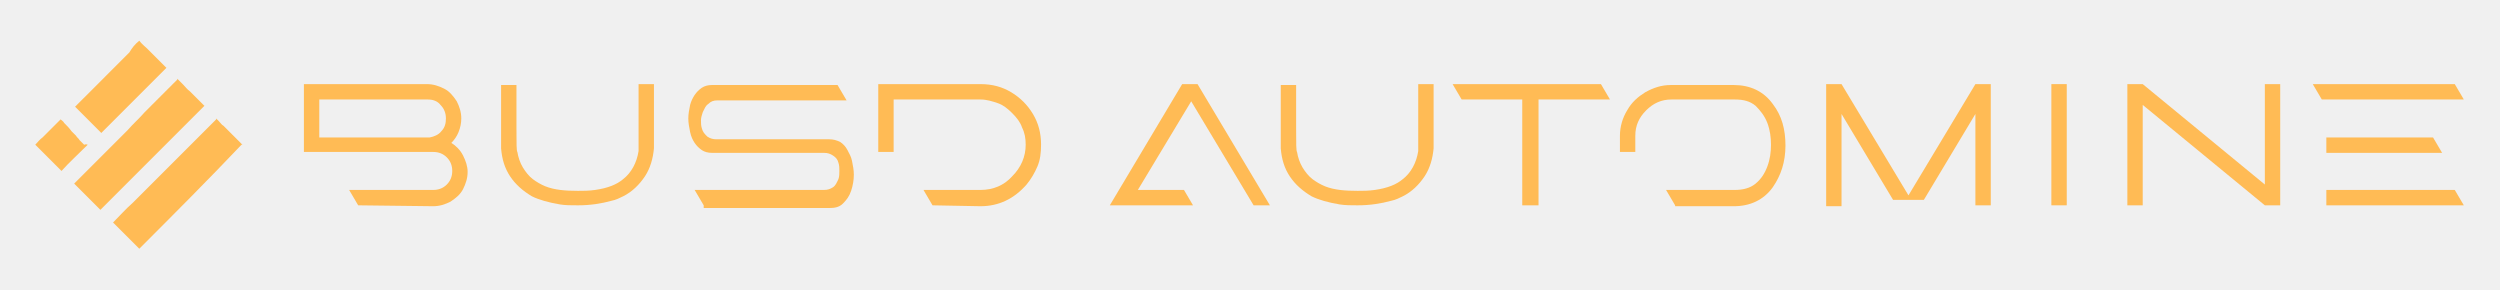
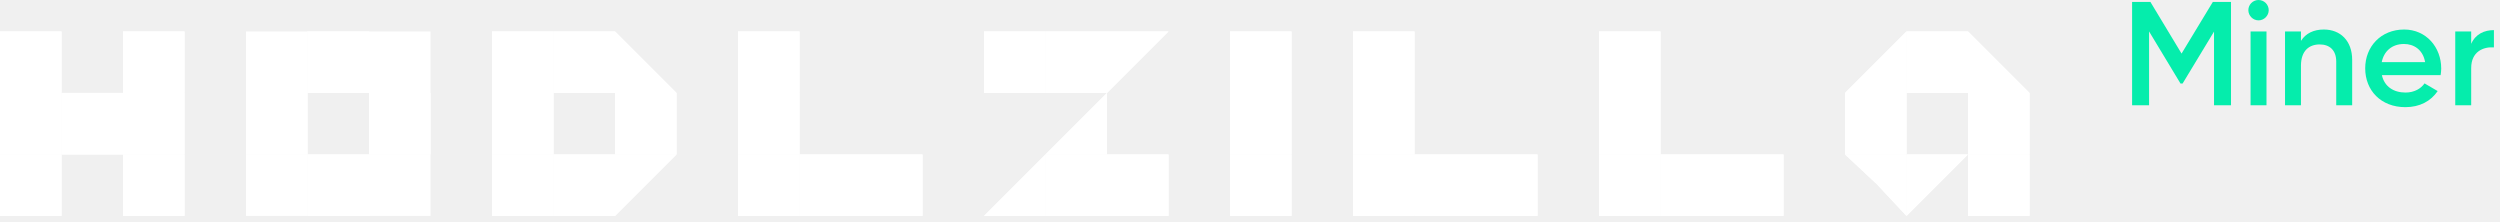
- <svg xmlns="http://www.w3.org/2000/svg" version="1.1" id="Layer_1" x="0px" y="0px" viewBox="0 0 276.4 32" style="enable-background:new 0 0 276.4 32;" xml:space="preserve">
-   <style type="text/css">
- 	.st0{fill:#FFBB55;}
- </style>
-   <g>
-     <path class="st0" d="M39.6,22.7l-1-1.7h9.3c0.6,0,1.1-0.2,1.5-0.6s0.6-0.9,0.6-1.5s-0.2-1.1-0.6-1.5c-0.4-0.4-0.9-0.6-1.5-0.6H33.6   V9.3h13.6c0.7,0,1.3,0.2,1.9,0.5c0.6,0.3,1,0.8,1.4,1.4c0.3,0.6,0.5,1.2,0.5,1.9c0,0.5-0.1,1-0.3,1.5s-0.5,0.9-0.8,1.2   c0.5,0.3,1,0.8,1.3,1.4s0.5,1.2,0.5,1.8c0,0.7-0.2,1.3-0.5,1.9s-0.8,1-1.4,1.4c-0.6,0.3-1.2,0.5-1.9,0.5L39.6,22.7L39.6,22.7z    M48.8,14.5c0.4-0.4,0.5-0.9,0.5-1.4c0-0.6-0.2-1.1-0.6-1.5c-0.3-0.4-0.8-0.6-1.4-0.6h-12v4.2h12.2C48,15.1,48.5,14.9,48.8,14.5z" />
-     <path class="st0" d="M61.9,22.6c-1.2-0.2-2.3-0.5-3.1-0.9l0,0c-1-0.6-1.8-1.3-2.4-2.2c-0.6-0.9-0.9-1.9-1-3.1v-7h1.7v4.8   c0,1.6,0,2.5,0.1,2.6c0.1,0.6,0.3,1.2,0.6,1.7s0.7,1,1.1,1.3l0,0c0.4,0.3,0.9,0.6,1.4,0.8c1,0.4,2.2,0.5,3.6,0.5   c0.6,0,1.2,0,1.9-0.1c1.4-0.2,2.4-0.6,3.1-1.2c0.9-0.7,1.5-1.8,1.7-3.1v-0.2c0-0.2,0-1,0-2.2v-5h1.7v7.1c-0.1,1.1-0.4,2.2-1,3.1   s-1.4,1.7-2.4,2.2l0,0c-0.4,0.2-0.8,0.4-1.3,0.5c-1.1,0.3-2.3,0.5-3.7,0.5C63.1,22.7,62.5,22.7,61.9,22.6z" />
-     <path class="st0" d="M77.8,22.7l-1-1.7h14.3c0.4,0,0.7-0.1,1-0.3c0.3-0.2,0.4-0.5,0.6-0.9c0.1-0.3,0.1-0.6,0.1-0.9s0-0.6-0.1-0.9   c-0.1-0.4-0.3-0.6-0.6-0.8s-0.6-0.3-1-0.3H78.7c-0.4,0-0.8-0.1-1.1-0.3c-0.3-0.2-0.6-0.5-0.8-0.8c-0.2-0.3-0.4-0.7-0.5-1.2   s-0.2-1-0.2-1.5s0.1-1,0.2-1.5c0.1-0.4,0.3-0.8,0.5-1.1s0.5-0.6,0.8-0.8s0.7-0.3,1.1-0.3h13.9l1,1.7H79.3c-0.4,0-0.7,0.1-1,0.4   c-0.3,0.2-0.4,0.5-0.6,0.9c-0.1,0.3-0.2,0.6-0.2,0.9c0,0.3,0,0.6,0.1,0.9c0.1,0.4,0.3,0.6,0.6,0.9c0.3,0.2,0.6,0.3,1,0.3h12.5   c0.4,0,0.8,0.1,1.2,0.3c0.3,0.2,0.6,0.5,0.8,0.9c0.2,0.4,0.4,0.7,0.5,1.2s0.2,1,0.2,1.5c0,0.6-0.1,1.2-0.3,1.8s-0.5,1-0.9,1.4   S92.3,23,91.7,23H77.8V22.7z" />
-     <path class="st0" d="M103.1,22.7l-1-1.7h6.3c1.4,0,2.6-0.5,3.5-1.5c1-1,1.5-2.2,1.5-3.5c0-0.7-0.1-1.3-0.4-1.9   c-0.2-0.6-0.6-1.1-1.1-1.6s-1-0.9-1.6-1.1c-0.6-0.2-1.2-0.4-1.9-0.4h-9.6v5.8h-1.7V9.3h11.3c1.3,0,2.4,0.3,3.4,0.9   c1,0.6,1.8,1.4,2.4,2.4s0.9,2.1,0.9,3.4c0,0.9-0.1,1.7-0.4,2.4c-0.3,0.7-0.7,1.4-1.2,2c-1.4,1.6-3.1,2.4-5.1,2.4L103.1,22.7   L103.1,22.7z" />
-     <path class="st0" d="M138.6,22.7l-6.9-11.5l-5.9,9.8h5.1l1,1.7h-9.2l8-13.4h1.7l8,13.4H138.6z" />
-     <path class="st0" d="M148.1,22.6c-1.2-0.2-2.3-0.5-3.1-0.9l0,0c-1-0.6-1.8-1.3-2.4-2.2c-0.6-0.9-0.9-1.9-1-3.1v-7h1.7v4.8   c0,1.6,0,2.5,0.1,2.6c0.1,0.6,0.3,1.2,0.6,1.7s0.7,1,1.1,1.3l0,0c0.4,0.3,0.9,0.6,1.4,0.8c1,0.4,2.2,0.5,3.6,0.5   c0.6,0,1.2,0,1.9-0.1c1.4-0.2,2.4-0.6,3.1-1.2c0.9-0.7,1.5-1.8,1.7-3.1v-0.2c0-0.2,0-1,0-2.2v-5h1.7v7.1c-0.1,1.1-0.4,2.2-1,3.1   s-1.4,1.7-2.4,2.2l0,0c-0.4,0.2-0.8,0.4-1.3,0.5c-1.1,0.3-2.3,0.5-3.7,0.5C149.4,22.7,148.7,22.7,148.1,22.6z" />
-     <path class="st0" d="M168.3,22.7V11h-6.7l-1-1.7H177l1,1.7h-7.9v11.7H168.3z" />
-     <path class="st0" d="M185.2,22.7l-1-1.7h7.6c0.9,0,1.7-0.2,2.3-0.7s1-1.1,1.3-1.9s0.4-1.6,0.4-2.4c0-0.8-0.1-1.6-0.4-2.4   c-0.3-0.8-0.8-1.4-1.3-1.9c-0.6-0.5-1.3-0.7-2.3-0.7h-7c-1.1,0-2,0.4-2.8,1.2s-1.2,1.7-1.2,2.8v1.8h-1.7V15c0-1,0.3-2,0.8-2.8   c0.5-0.9,1.2-1.5,2-2c0.9-0.5,1.8-0.8,2.8-0.8h7c1.8,0,3.3,0.7,4.3,2.1c1,1.3,1.4,2.8,1.4,4.6s-0.5,3.3-1.4,4.6   c-1,1.4-2.5,2.1-4.3,2.1h-6.5V22.7z" />
-     <path class="st0" d="M218.4,22.7V12.6l-5.7,9.5h-3.4l-5.7-9.5v10.2h-1.7V9.3h1.7l7.4,12.3l7.4-12.3h1.7v13.4H218.4z" />
-     <path class="st0" d="M226.8,22.7V9.3h1.7v13.4H226.8z" />
-     <path class="st0" d="M250.4,22.7l-13.5-11.1v11.1h-1.7V9.3h1.7l13.5,11.1V9.3h1.7v13.4H250.4z" />
-     <path class="st0" d="M256.7,11l-1-1.7h15.7l1,1.7H256.7z M257.2,16.9v-1.7H269l1,1.7H257.2z M257.2,22.7V21h14.2l1,1.7H257.2z" />
-     <g>
-       <path class="st0" d="M15.4,27.5C15.4,27.5,15.3,27.5,15.4,27.5c-1-1-1.9-1.9-2.8-2.8c0,0,0,0-0.1-0.1l0,0c0.7-0.7,1.4-1.5,2.2-2.2    c0.7-0.7,1.3-1.3,2-2c0.6-0.6,1.3-1.3,1.9-1.9s1.3-1.3,1.9-1.9s1.3-1.3,1.9-1.9c0.5-0.5,1-1,1.5-1.5c0,0,0,0,0-0.1l0,0    c0.1,0.1,0.2,0.2,0.3,0.3c0.2,0.2,0.3,0.4,0.5,0.5c0.2,0.2,0.3,0.3,0.5,0.5s0.3,0.3,0.5,0.5s0.3,0.3,0.5,0.5s0.3,0.3,0.5,0.5    l0.1,0.1c0,0,0,0-0.1,0C23,19.9,19.2,23.7,15.4,27.5L15.4,27.5L15.4,27.5z" />
-       <path class="st0" d="M15.4,4.5L15.4,4.5c0.3,0.4,0.6,0.6,0.9,0.9c0.2,0.2,0.3,0.3,0.5,0.5s0.3,0.3,0.5,0.5s0.3,0.3,0.5,0.5    s0.3,0.3,0.5,0.5l0.1,0.1c-2.4,2.4-4.8,4.8-7.2,7.2c-1-1-1.9-1.9-2.9-2.9l0,0c0.1-0.1,0.2-0.2,0.3-0.3c0.7-0.7,1.4-1.4,2.1-2.1    c0.4-0.4,0.8-0.8,1.2-1.2c0.4-0.4,0.8-0.8,1.2-1.2c0.4-0.4,0.8-0.8,1.2-1.2C14.6,5.3,14.9,4.9,15.4,4.5    C15.3,4.5,15.4,4.5,15.4,4.5L15.4,4.5z" />
-       <path class="st0" d="M11.1,23.2c-1-1-1.9-1.9-2.9-2.9c0.1-0.1,0.3-0.3,0.4-0.4c0.5-0.5,1.1-1.1,1.6-1.6c0.7-0.7,1.3-1.3,2-2    c0.6-0.6,1.3-1.3,1.9-1.9c0.6-0.7,1.3-1.3,1.9-2c0.5-0.5,1-1,1.5-1.5c0.7-0.7,1.4-1.4,2.1-2.1c0,0,0,0,0-0.1    c0.2,0.2,0.3,0.3,0.5,0.5l0.1,0.1c0.3,0.3,0.5,0.6,0.8,0.8c0.2,0.2,0.3,0.3,0.5,0.5s0.3,0.3,0.5,0.5s0.3,0.3,0.5,0.5l0.1,0.1    C18.7,15.6,14.9,19.4,11.1,23.2z" />
-       <path class="st0" d="M6.8,18.9c-1-1-1.9-1.9-2.9-2.9l0,0l0,0c0.3-0.3,0.5-0.6,0.8-0.8c0.2-0.2,0.4-0.4,0.5-0.5    c0.2-0.2,0.3-0.3,0.5-0.5s0.3-0.3,0.5-0.5s0.3-0.3,0.5-0.5c0.1,0.1,0.3,0.2,0.4,0.4l0,0c0.3,0.3,0.6,0.6,0.8,0.9    c0.2,0.2,0.4,0.4,0.5,0.5c0.1,0.2,0.3,0.3,0.4,0.5C9,15.7,9.1,15.8,9.3,16c0.3-0.1,0.3,0,0.4,0C8.7,17,7.7,17.9,6.8,18.9z" />
-     </g>
-   </g>
+ <svg xmlns="http://www.w3.org/2000/svg" width="271" height="24" viewBox="0 0 271 24" fill="none">
+   <rect x="133.333" y="10.075" width="6.667" height="6.667" fill="white" />
+   <rect x="133.333" y="16.741" width="6.667" height="6.667" fill="white" />
+   <rect x="133.334" y="3.408" width="6.667" height="6.667" fill="white" />
+   <path d="M66.667 3.408L70 6.741L73.334 10.075H66.667V3.408Z" fill="white" />
+   <path d="M66.667 23.408L70 20.075L73.334 16.741H66.667V23.408Z" fill="white" />
+   <rect x="60" y="16.741" width="6.667" height="6.667" fill="white" />
+   <rect x="66.667" y="10.075" width="6.667" height="6.667" fill="white" />
+   <rect x="53.334" y="10.075" width="6.667" height="6.667" fill="white" />
+   <rect x="53.334" y="16.741" width="6.667" height="6.667" fill="white" />
+   <rect x="53.334" y="3.408" width="6.667" height="6.667" fill="white" />
+   <rect x="60" y="3.408" width="6.667" height="6.667" fill="white" />
+   <rect x="206.666" y="3.408" width="6.667" height="6.667" fill="white" />
+   <path d="M213.332 3.408L216.665 6.741L219.999 10.075H213.332V3.408Z" fill="white" />
+   <path d="M206.666 23.408L210 20.075L213.333 16.741H206.666V23.408Z" fill="white" />
+   <path d="M206.666 3.408L203.333 6.741L200 10.075H206.666V3.408Z" fill="white" />
+   <rect x="213.332" y="10.075" width="6.667" height="6.667" fill="white" />
+   <rect x="199.999" y="10.075" width="6.667" height="6.667" fill="white" />
+   <path d="M199.999 16.741H206.666V23.408L203.444 19.963L199.999 16.741Z" fill="white" />
+   <rect x="213.332" y="16.741" width="6.667" height="6.667" fill="white" />
+   <rect x="113.333" y="3.408" width="6.667" height="6.667" fill="white" />
+   <path d="M126.667 3.408L123.334 6.741L120.001 10.075L120.001 3.408L126.667 3.408Z" fill="white" />
+   <path d="M106.666 23.408L110 20.075L113.333 16.741L113.333 23.408L106.666 23.408Z" fill="white" />
+   <path d="M113.333 16.741L116.667 13.408L120 10.075L120 16.741L113.333 16.741Z" fill="white" />
+   <rect x="106.666" y="3.408" width="6.667" height="6.667" fill="white" />
+   <rect x="113.333" y="16.741" width="6.667" height="6.667" fill="white" />
+   <rect x="119.999" y="16.741" width="6.667" height="6.667" fill="white" />
+   <rect x="86.667" y="16.741" width="6.667" height="6.667" fill="white" />
+   <rect x="80" y="10.075" width="6.667" height="6.667" fill="white" />
+   <rect x="80" y="16.741" width="6.667" height="6.667" fill="white" />
+   <rect x="80" y="3.408" width="6.667" height="6.667" fill="white" />
+   <rect x="93.333" y="16.741" width="6.667" height="6.667" fill="white" />
+   <rect x="153.332" y="16.741" width="6.667" height="6.667" fill="white" />
+   <rect x="146.666" y="10.075" width="6.667" height="6.667" fill="white" />
+   <rect x="146.666" y="16.741" width="6.667" height="6.667" fill="white" />
+   <rect x="146.666" y="3.408" width="6.667" height="6.667" fill="white" />
+   <rect x="159.999" y="16.741" width="6.667" height="6.667" fill="white" />
+   <rect x="180" y="16.741" width="6.667" height="6.667" fill="white" />
+   <rect x="173.333" y="10.075" width="6.667" height="6.667" fill="white" />
+   <rect x="173.333" y="16.741" width="6.667" height="6.667" fill="white" />
+   <rect x="173.333" y="3.408" width="6.667" height="6.667" fill="white" />
+   <rect x="186.666" y="16.741" width="6.667" height="6.667" fill="white" />
+   <rect x="6.667" y="10.075" width="6.667" height="6.667" fill="white" />
+   <rect x="13.333" y="10.075" width="6.667" height="6.667" fill="white" />
+   <rect y="10.075" width="6.667" height="6.667" fill="white" />
+   <rect y="16.741" width="6.667" height="6.667" fill="white" />
+   <rect y="3.408" width="6.667" height="6.667" fill="white" />
+   <rect x="13.333" y="16.741" width="6.667" height="6.667" fill="white" />
+   <rect x="13.333" y="3.408" width="6.667" height="6.667" fill="white" />
+   <rect x="133.333" y="10.075" width="6.667" height="6.667" fill="white" />
+   <rect x="133.333" y="16.741" width="6.667" height="6.667" fill="white" />
+   <rect x="133.334" y="3.408" width="6.667" height="6.667" fill="white" />
+   <path d="M66.667 3.408L70 6.741L73.334 10.075H66.667V3.408Z" fill="white" />
+   <path d="M66.667 23.408L70 20.075L73.334 16.741H66.667V23.408Z" fill="white" />
+   <rect x="60" y="16.741" width="6.667" height="6.667" fill="white" />
+   <rect x="66.667" y="10.075" width="6.667" height="6.667" fill="white" />
+   <rect x="53.334" y="10.075" width="6.667" height="6.667" fill="white" />
+   <rect x="53.334" y="16.741" width="6.667" height="6.667" fill="white" />
+   <rect x="53.334" y="3.408" width="6.667" height="6.667" fill="white" />
+   <rect x="60" y="3.408" width="6.667" height="6.667" fill="white" />
+   <rect x="206.666" y="3.408" width="6.667" height="6.667" fill="white" />
+   <path d="M213.332 3.408L216.665 6.741L219.999 10.075H213.332V3.408Z" fill="white" />
+   <path d="M206.666 23.408L210 20.075L213.333 16.741H206.666V23.408Z" fill="white" />
+   <path d="M206.666 3.408L203.333 6.741L200 10.075H206.666V3.408Z" fill="white" />
+   <rect x="213.332" y="10.075" width="6.667" height="6.667" fill="white" />
+   <rect x="199.999" y="10.075" width="6.667" height="6.667" fill="white" />
+   <path d="M199.999 16.741H206.666V23.408L203.444 19.963L199.999 16.741Z" fill="white" />
+   <rect x="213.332" y="16.741" width="6.667" height="6.667" fill="white" />
+   <rect x="113.333" y="3.408" width="6.667" height="6.667" fill="white" />
+   <path d="M126.667 3.408L123.334 6.741L120.001 10.075L120.001 3.408L126.667 3.408Z" fill="white" />
+   <path d="M106.666 23.408L110 20.075L113.333 16.741L113.333 23.408L106.666 23.408Z" fill="white" />
+   <path d="M113.333 16.741L116.667 13.408L120 10.075L120 16.741L113.333 16.741Z" fill="white" />
+   <rect x="106.666" y="3.408" width="6.667" height="6.667" fill="white" />
+   <rect x="113.333" y="16.741" width="6.667" height="6.667" fill="white" />
+   <rect x="119.999" y="16.741" width="6.667" height="6.667" fill="white" />
+   <rect x="86.667" y="16.741" width="6.667" height="6.667" fill="white" />
+   <rect x="80" y="10.075" width="6.667" height="6.667" fill="white" />
+   <rect x="80" y="16.741" width="6.667" height="6.667" fill="white" />
+   <rect x="80" y="3.408" width="6.667" height="6.667" fill="white" />
+   <rect x="93.333" y="16.741" width="6.667" height="6.667" fill="white" />
+   <rect x="153.332" y="16.741" width="6.667" height="6.667" fill="white" />
+   <rect x="146.666" y="10.075" width="6.667" height="6.667" fill="white" />
+   <rect x="146.666" y="16.741" width="6.667" height="6.667" fill="white" />
+   <rect x="146.666" y="3.408" width="6.667" height="6.667" fill="white" />
+   <rect x="159.999" y="16.741" width="6.667" height="6.667" fill="white" />
+   <rect x="180" y="16.741" width="6.667" height="6.667" fill="white" />
+   <rect x="173.333" y="10.075" width="6.667" height="6.667" fill="white" />
+   <rect x="173.333" y="16.741" width="6.667" height="6.667" fill="white" />
+   <rect x="173.333" y="3.408" width="6.667" height="6.667" fill="white" />
+   <rect x="186.666" y="16.741" width="6.667" height="6.667" fill="white" />
+   <rect x="6.667" y="10.075" width="6.667" height="6.667" fill="white" />
+   <rect x="13.333" y="10.075" width="6.667" height="6.667" fill="white" />
+   <rect y="10.075" width="6.667" height="6.667" fill="white" />
+   <rect y="16.741" width="6.667" height="6.667" fill="white" />
+   <rect y="3.408" width="6.667" height="6.667" fill="white" />
+   <rect x="13.333" y="16.741" width="6.667" height="6.667" fill="white" />
+   <rect x="13.333" y="3.408" width="6.667" height="6.667" fill="white" />
+   <path d="M40.001 3.408L43.334 6.741L46.667 10.075H40.001V3.408Z" fill="white" />
+   <path d="M33.334 3.408L30.001 6.741L26.667 10.075H33.334V3.408Z" fill="white" />
+   <path d="M33.334 23.408L30.001 20.075L26.667 16.741H33.334V23.408Z" fill="white" />
+   <path d="M40.001 23.408L43.334 20.075L46.667 16.741H40.001V23.408Z" fill="white" />
+   <rect x="33.333" y="3.408" width="6.667" height="6.667" fill="white" />
+   <rect x="33.333" y="16.741" width="6.667" height="6.667" fill="white" />
+   <rect x="39.999" y="10.075" width="6.667" height="6.667" fill="white" />
+   <rect x="26.666" y="10.075" width="6.667" height="6.667" fill="white" />
+   <rect x="33.333" y="3.408" width="6.667" height="6.667" fill="white" />
+   <rect x="33.333" y="16.741" width="6.667" height="6.667" fill="white" />
+   <rect x="39.999" y="10.075" width="6.667" height="6.667" fill="white" />
+   <rect x="26.666" y="10.075" width="6.667" height="6.667" fill="white" />
+   <rect x="26.666" y="16.741" width="6.667" height="6.667" fill="white" />
+   <rect x="26.666" y="3.408" width="6.667" height="6.667" fill="white" />
+   <rect x="39.999" y="16.741" width="6.667" height="6.667" fill="white" />
+   <rect x="39.999" y="3.408" width="6.667" height="6.667" fill="white" />
+   <path d="M241.84 0.208H239.872L236.48 5.808L233.104 0.208H231.12V11.408H232.96V3.408L236.368 9.056H236.592L240 3.424V11.408H241.84V0.208Z" fill="#05EDAC" />
+   <path d="M244.825 2.208C245.433 2.208 245.929 1.696 245.929 1.104C245.929 0.496 245.433 0 244.825 0C244.217 0 243.721 0.496 243.721 1.104C243.721 1.696 244.217 2.208 244.825 2.208ZM243.961 11.408H245.689V3.408H243.961V11.408Z" fill="#05EDAC" />
+   <path d="M251.904 3.2C250.816 3.2 249.952 3.6 249.424 4.432V3.408H247.696V11.408H249.424V7.12C249.424 5.488 250.32 4.816 251.456 4.816C252.544 4.816 253.248 5.456 253.248 6.672V11.408H254.976V6.496C254.976 4.416 253.696 3.2 251.904 3.2Z" fill="#05EDAC" />
+   <path d="M258.196 8.144H264.564C264.596 7.92 264.628 7.664 264.628 7.424C264.628 5.12 262.996 3.2 260.612 3.2C258.1 3.2 256.388 5.04 256.388 7.408C256.388 9.808 258.1 11.616 260.74 11.616C262.308 11.616 263.508 10.96 264.244 9.872L262.82 9.04C262.436 9.6 261.716 10.032 260.756 10.032C259.476 10.032 258.468 9.392 258.196 8.144ZM258.18 6.736C258.42 5.536 259.3 4.768 260.596 4.768C261.636 4.768 262.644 5.36 262.884 6.736H258.18Z" fill="#05EDAC" />
+   <path d="M267.877 4.752V3.408H266.149V11.408H267.877V7.376C267.877 5.584 269.205 5.056 270.341 5.136V3.264C269.333 3.264 268.357 3.664 267.877 4.752Z" fill="#05EDAC" />
</svg>
